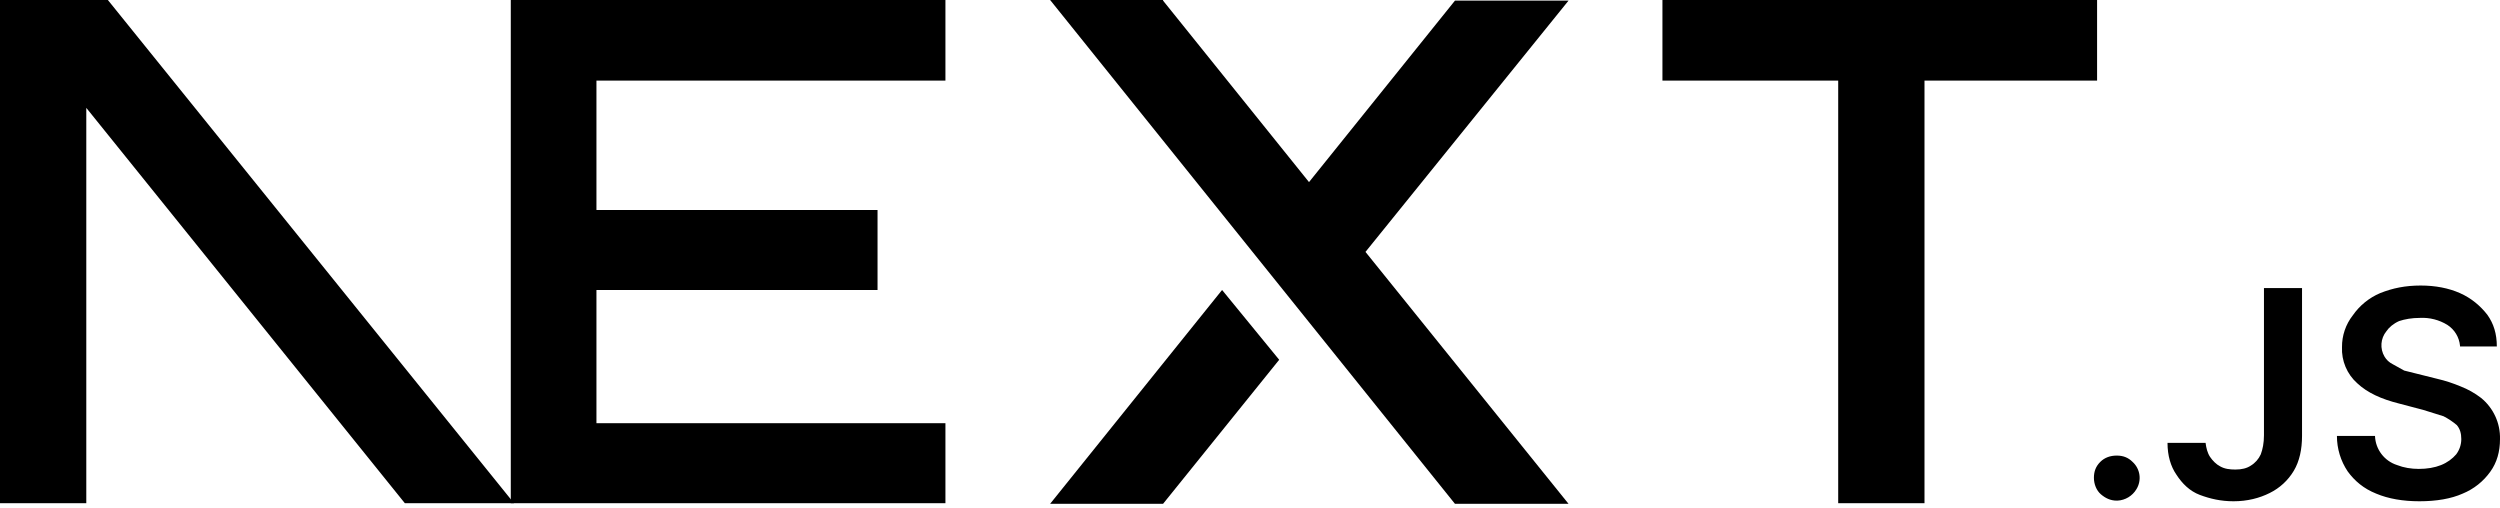
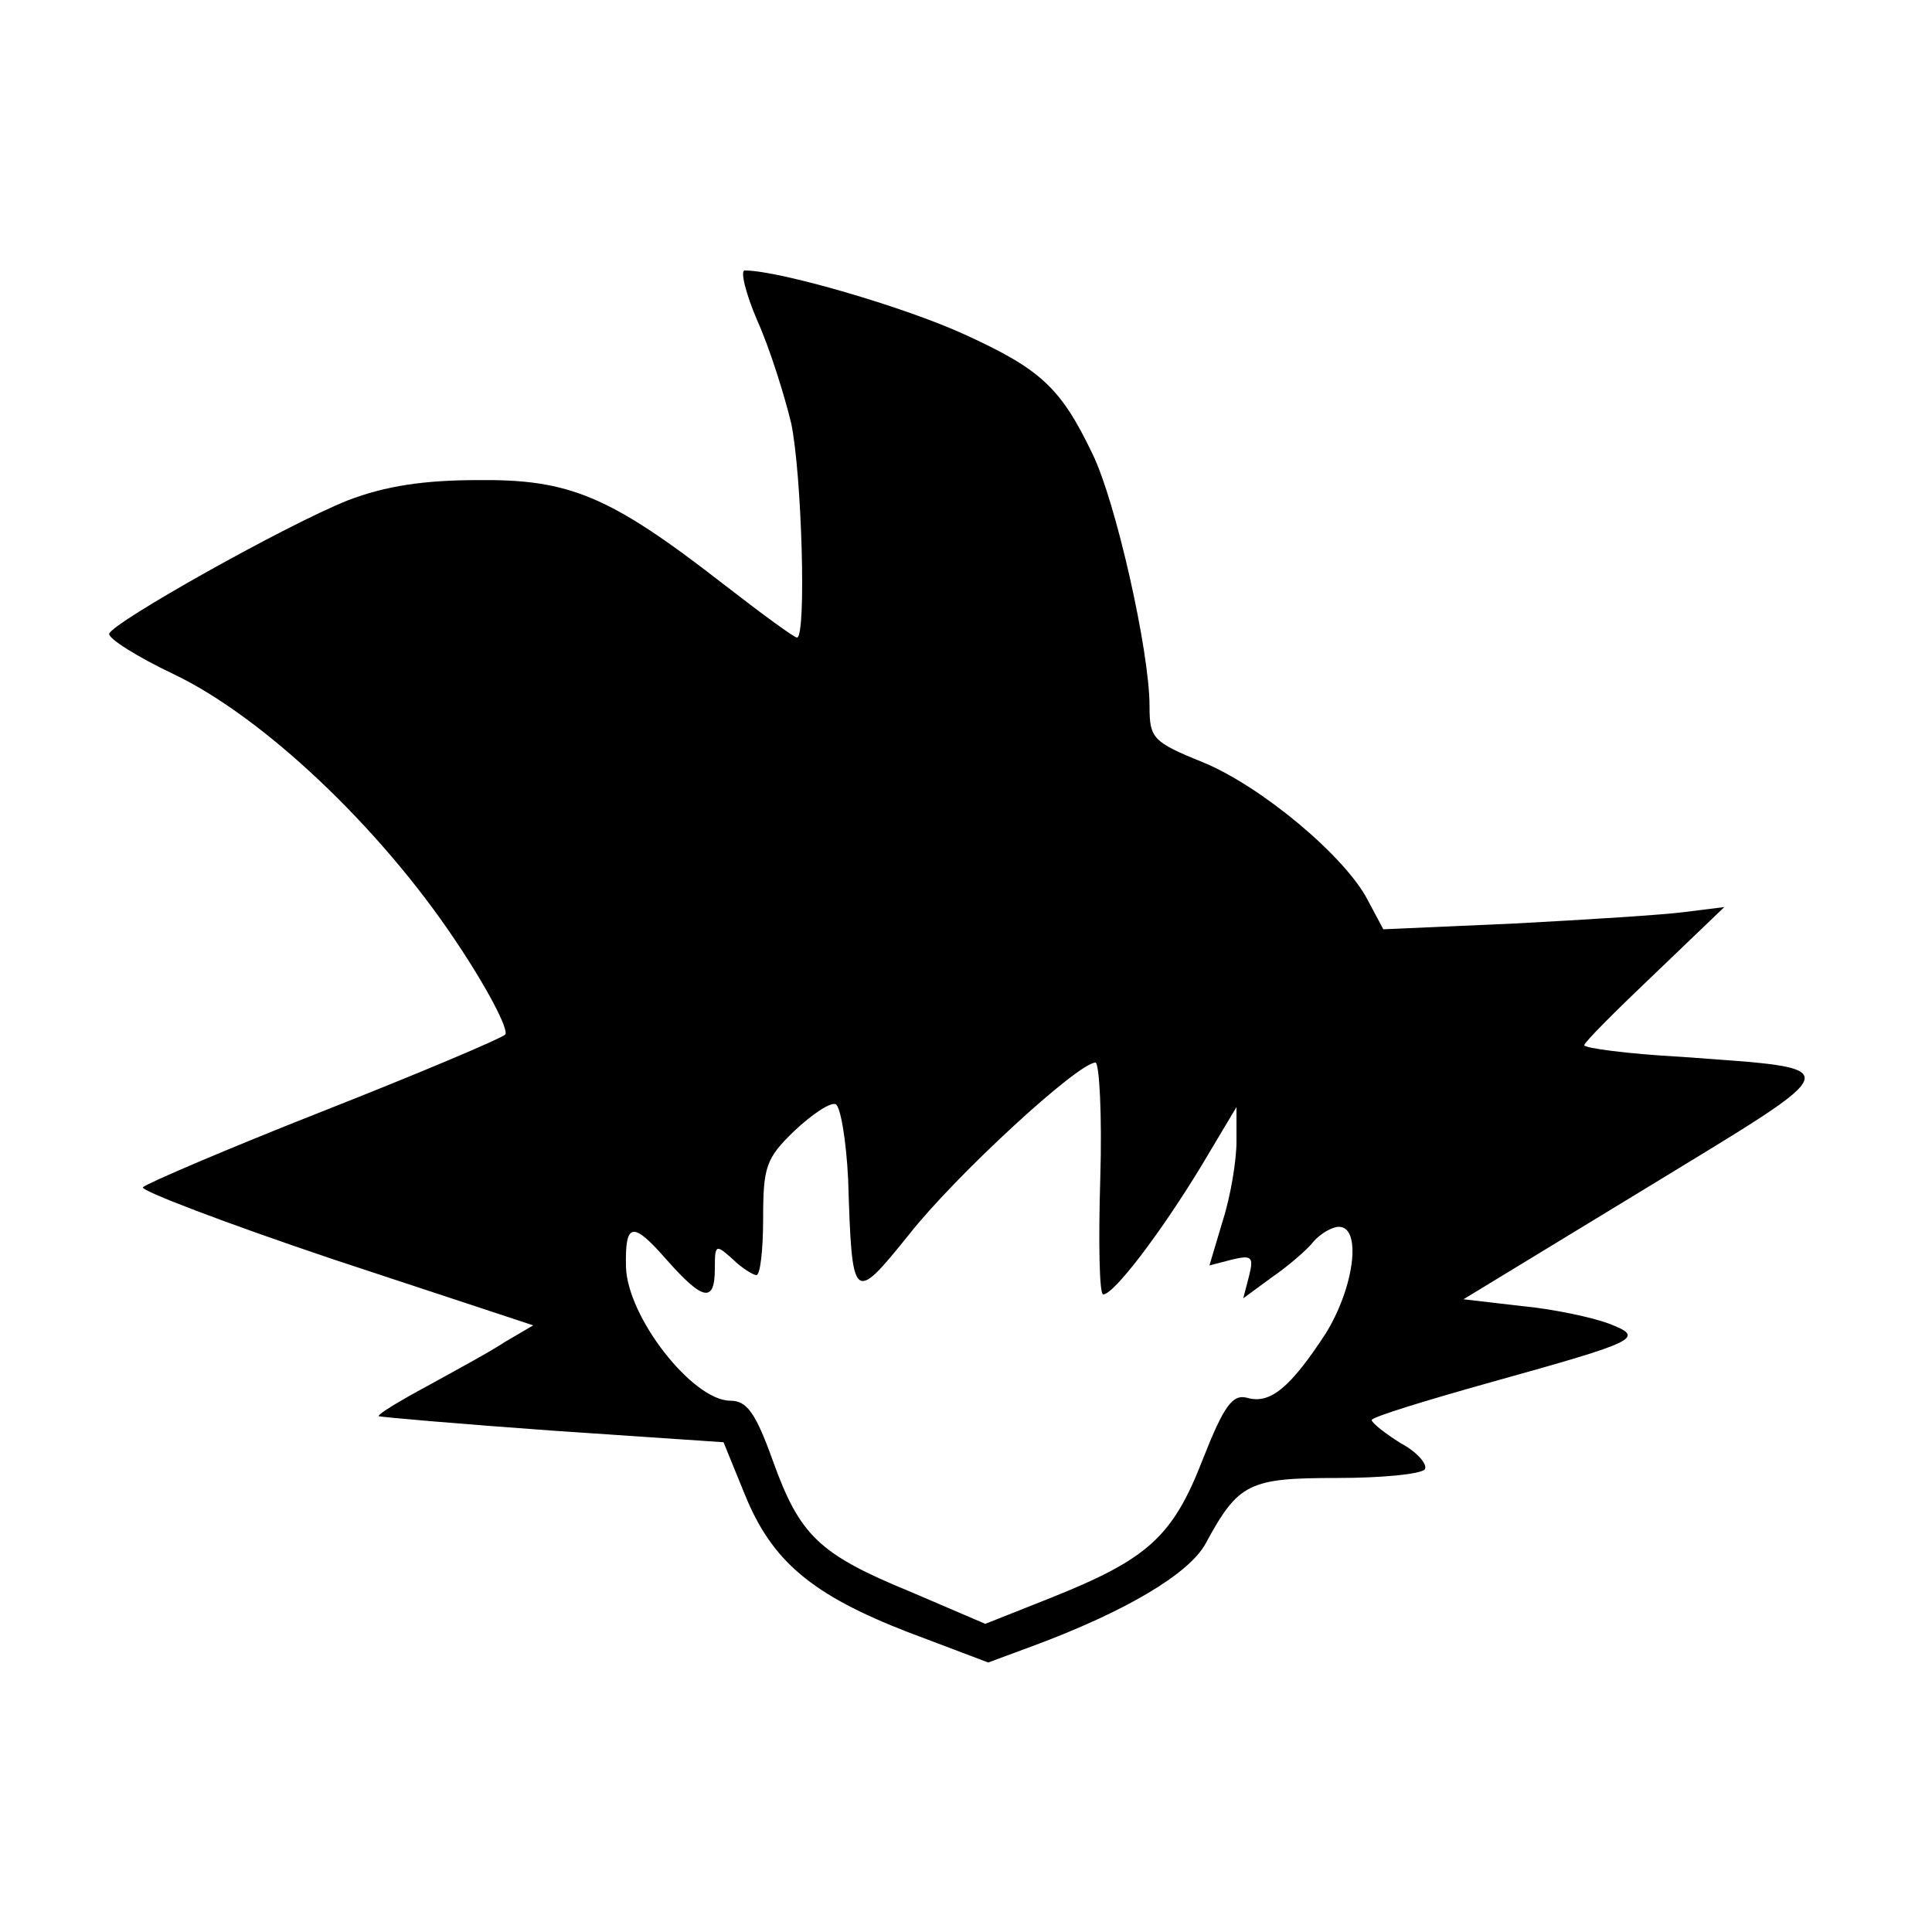
- <svg xmlns="http://www.w3.org/2000/svg" fill="none" viewBox="0 0 394 80">
-   <path fill="#000" d="M262 0h68.5v12.7h-27.2v66.6h-13.6V12.7H262V0ZM149 0v12.7H94v20.4h44.3v12.6H94v21h55v12.6H80.5V0h68.7zm34.3 0h-17.8l63.8 79.4h17.9l-32-39.7 32-39.6h-17.9l-23 28.6-23-28.6zm18.3 56.7-9-11-27.1 33.7h17.8l18.3-22.7z" />
-   <path fill="#000" d="M81 79.3 17 0H0v79.3h13.6V17l50.2 62.3H81Zm252.6-.4c-1 0-1.8-.4-2.5-1s-1.1-1.6-1.1-2.6.3-1.8 1-2.5 1.6-1 2.6-1 1.8.3 2.5 1a3.4 3.4 0 0 1 .6 4.3 3.7 3.7 0 0 1-3 1.8zm23.2-33.5h6v23.3c0 2.1-.4 4-1.3 5.5a9.1 9.1 0 0 1-3.8 3.5c-1.6.8-3.5 1.3-5.7 1.3-2 0-3.7-.4-5.3-1s-2.8-1.8-3.7-3.2c-.9-1.3-1.4-3-1.4-5h6c.1.8.3 1.6.7 2.2s1 1.2 1.6 1.5c.7.4 1.5.5 2.4.5 1 0 1.8-.2 2.4-.6a4 4 0 0 0 1.6-1.8c.3-.8.5-1.8.5-3V45.5zm30.9 9.1a4.4 4.4 0 0 0-2-3.3 7.5 7.5 0 0 0-4.3-1.1c-1.3 0-2.4.2-3.3.5-.9.4-1.6 1-2 1.6a3.5 3.5 0 0 0-.3 4c.3.5.7.9 1.3 1.2l1.8 1 2 .5 3.2.8c1.3.3 2.5.7 3.7 1.2a13 13 0 0 1 3.2 1.8 8.1 8.1 0 0 1 3 6.5c0 2-.5 3.7-1.5 5.1a10 10 0 0 1-4.4 3.5c-1.8.8-4.1 1.2-6.8 1.2-2.6 0-4.9-.4-6.8-1.2-2-.8-3.4-2-4.5-3.5a10 10 0 0 1-1.7-5.6h6a5 5 0 0 0 3.5 4.6c1 .4 2.2.6 3.4.6 1.3 0 2.5-.2 3.5-.6 1-.4 1.8-1 2.4-1.7a4 4 0 0 0 .8-2.4c0-.9-.2-1.6-.7-2.2a11 11 0 0 0-2.1-1.4l-3.2-1-3.8-1c-2.8-.7-5-1.7-6.6-3.2a7.2 7.2 0 0 1-2.4-5.7 8 8 0 0 1 1.7-5 10 10 0 0 1 4.3-3.5c2-.8 4-1.2 6.4-1.2 2.3 0 4.4.4 6.2 1.2 1.8.8 3.2 2 4.3 3.4 1 1.4 1.5 3 1.5 5h-5.8z" />
+ <svg xmlns="http://www.w3.org/2000/svg" version="1.0" width="200pt" height="200pt" viewBox="0 0 200 200" preserveAspectRatio="xMidYMid meet">
+   <g transform="translate(0,200) scale(0.1,-0.1)" fill="#000000" stroke="none">
+     <path d="M784 1668 c13 -29 28 -77 35 -106 11 -52 16 -222 6 -222 -3 0 -37 25 -77 56 -117 91 -159 108 -253 107 -56 0 -96 -6 -135 -21 -63 -25 -243 -126 -247 -138 -1 -5 29 -24 67 -42 92 -44 212 -157 291 -275 33 -49 56 -93 52 -98 -4 -4 -89 -40 -188 -79 -99 -39 -183 -75 -187 -79 -4 -3 85 -37 198 -75 l206 -68 -29 -17 c-15 -10 -52 -30 -81 -46 -28 -15 -51 -29 -50 -31 2 -1 83 -8 180 -15 l177 -12 22 -54 c28 -69 69 -104 170 -143 l82 -31 46 17 c97 36 162 75 179 106 34 63 45 68 136 68 47 0 87 4 91 9 3 5 -8 18 -25 27 -16 10 -30 21 -30 24 0 3 55 20 123 39 154 43 161 46 122 61 -16 6 -57 15 -90 18 l-60 7 189 115 c213 130 212 123 36 136 -55 3 -100 9 -100 12 0 3 33 36 73 74 l72 69 -40 -5 c-22 -3 -102 -8 -177 -12 l-136 -6 -16 30 c-23 45 -110 118 -171 143 -52 21 -55 25 -55 58 0 57 -35 212 -59 261 -33 69 -54 88 -133 124 -61 28 -191 66 -227 66 -5 0 1 -24 13 -52z m355 -888 c-2 -66 -1 -120 3 -120 11 0 59 63 101 132 l37 62 0 -36 c0 -19 -6 -56 -14 -81 l-14 -47 23 6 c21 5 23 3 18 -17 l-6 -23 30 22 c16 11 36 28 43 37 7 8 19 15 26 15 24 0 16 -63 -14 -111 -36 -55 -57 -73 -81 -66 -15 4 -24 -8 -46 -64 -31 -80 -57 -103 -157 -143 l-68 -27 -77 33 c-95 39 -115 58 -143 136 -18 50 -27 62 -44 62 -39 0 -107 87 -108 139 -1 46 7 47 42 7 38 -43 50 -45 50 -9 0 25 1 25 18 10 10 -10 22 -17 25 -17 4 0 7 26 7 59 0 53 3 62 32 90 18 17 37 30 43 28 5 -2 11 -37 13 -78 4 -128 5 -129 63 -57 48 61 175 178 193 178 4 0 7 -54 5 -120z" />
+   </g>
</svg>
